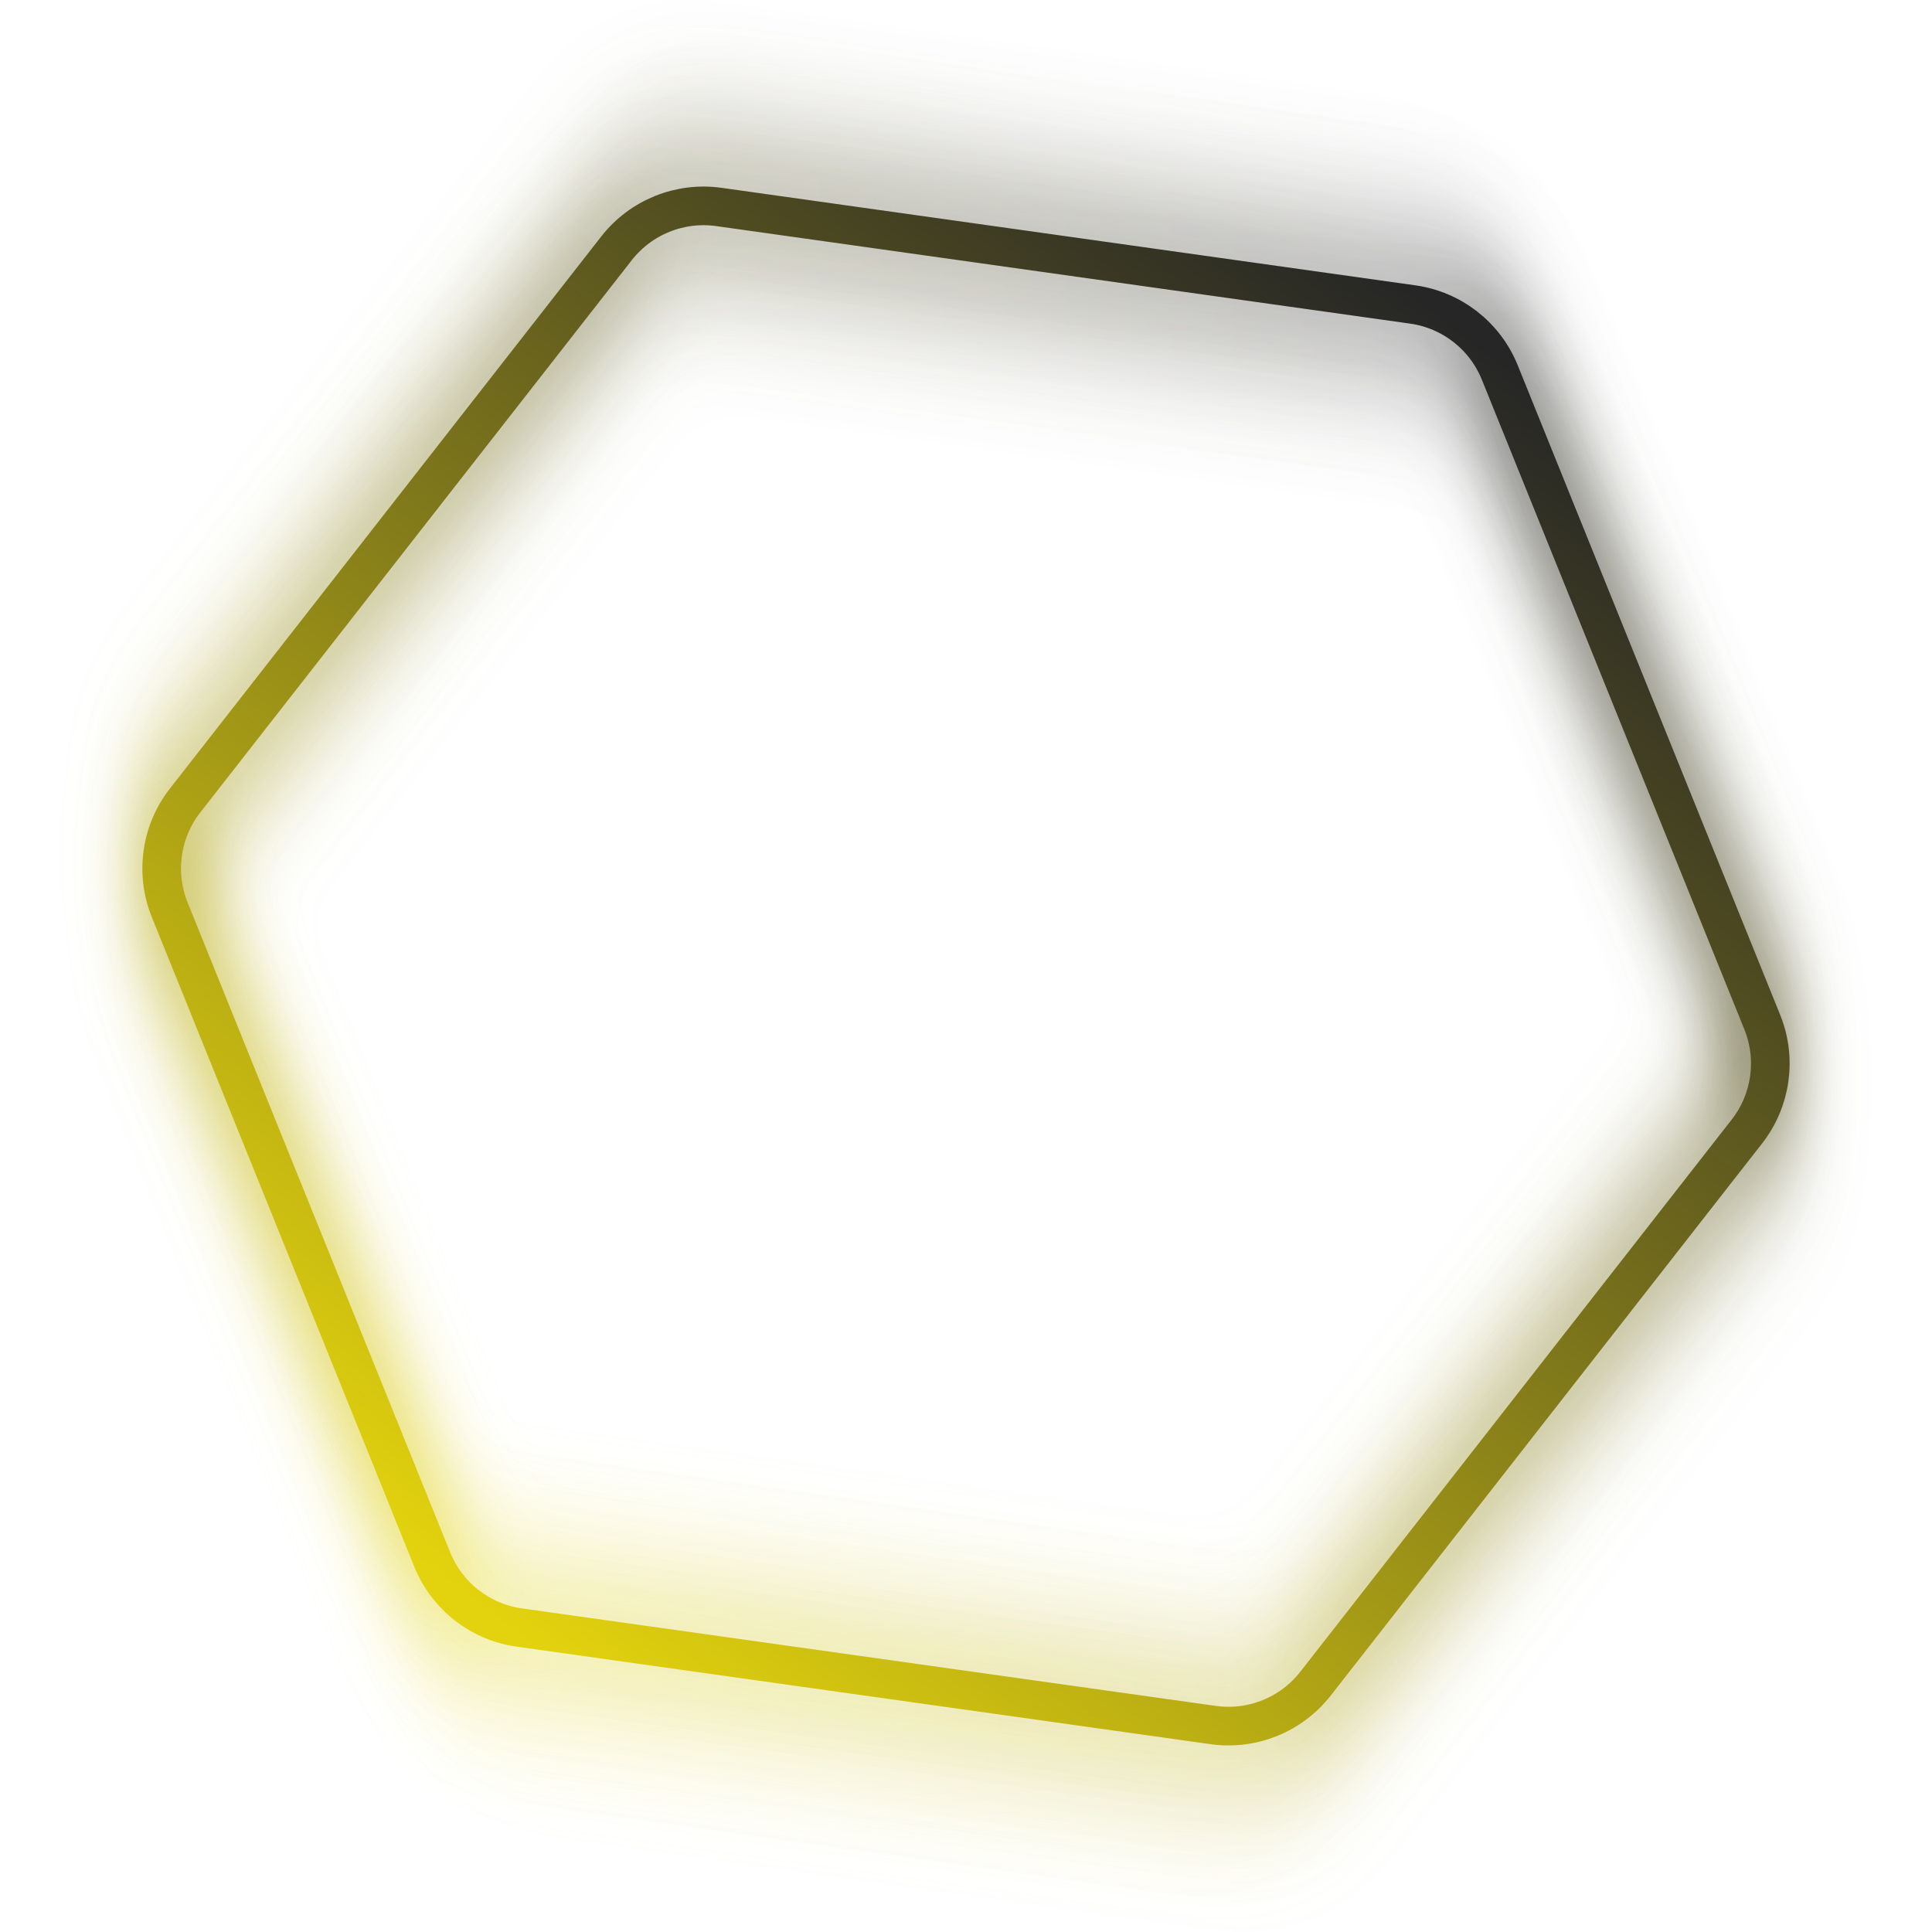
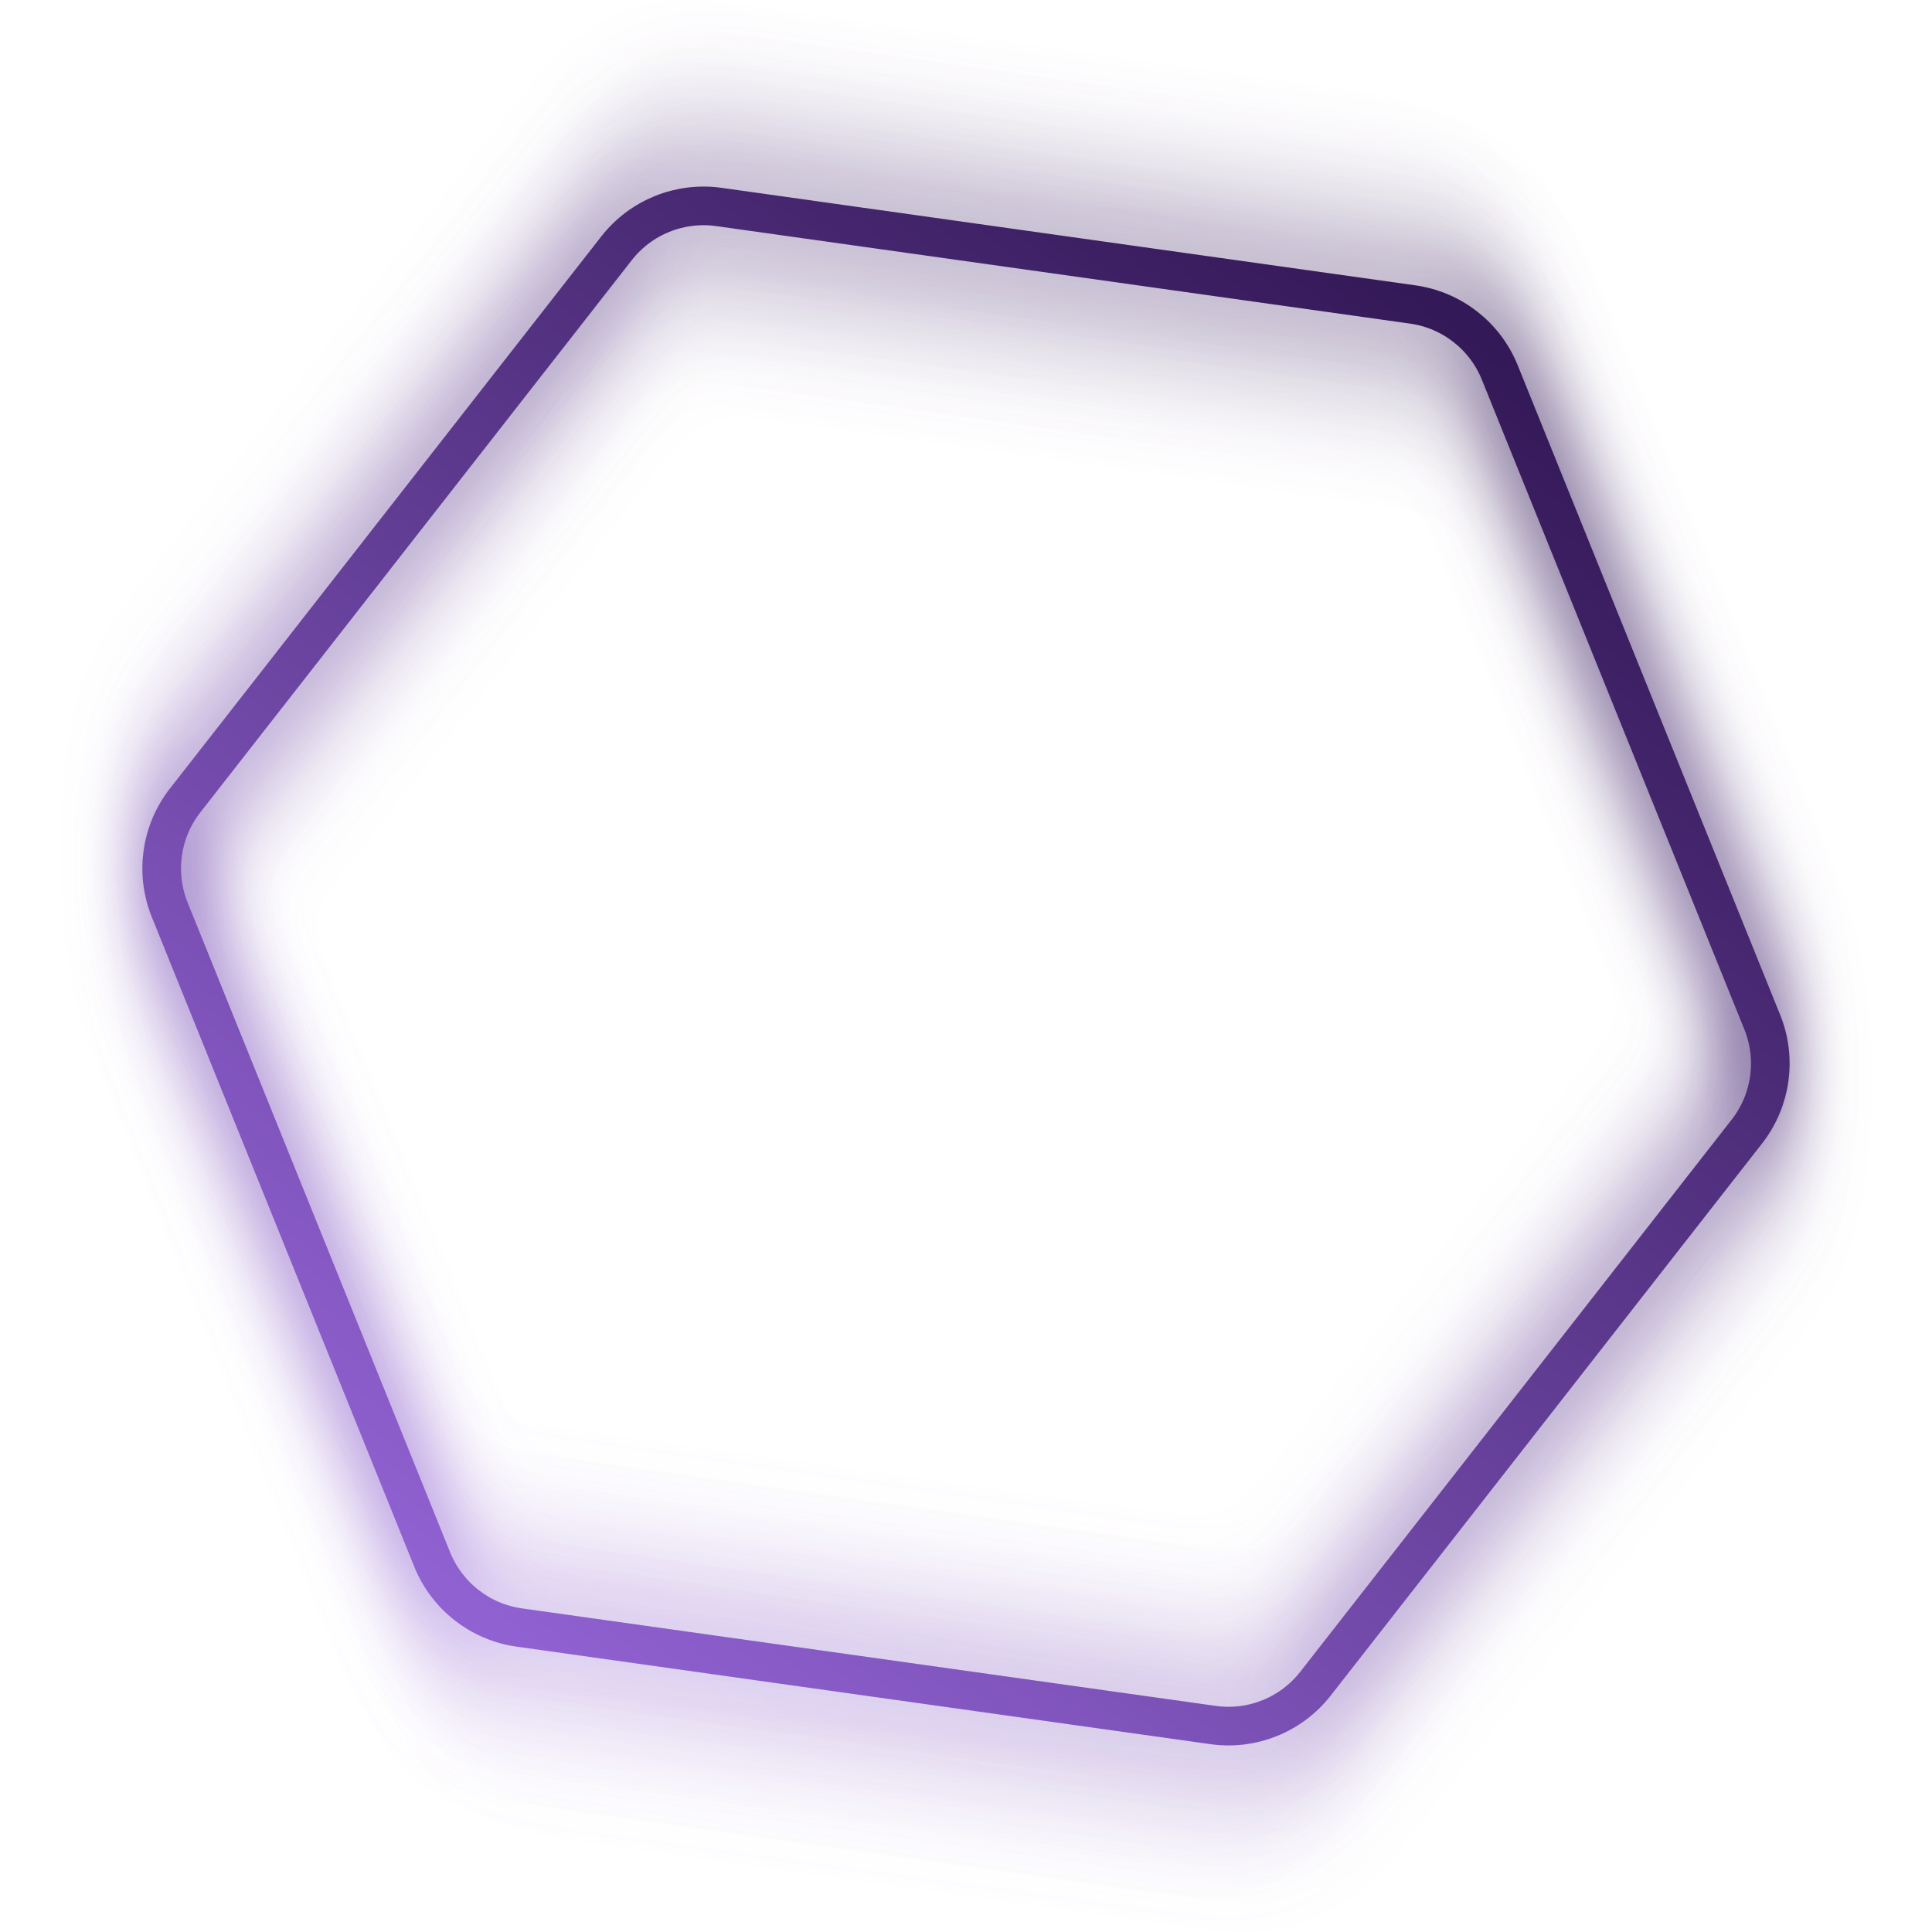
<svg xmlns="http://www.w3.org/2000/svg" version="1.1" viewBox="0 0 800 800" opacity="1">
  <defs>
    <linearGradient x1="50%" y1="0%" x2="50%" y2="100%" id="nnneon-grad">
-       <stop stop-color="#262626" stop-opacity="1" offset="0%" />
-       <stop stop-color="#e3d30e" stop-opacity="1" offset="100%" />
+       <stop stop-color="#341958" stop-opacity="1" offset="0%" />
+       <stop stop-color="hsl(265, 55%, 60%)" stop-opacity="1" offset="100%" />
    </linearGradient>
    <filter id="nnneon-filter" x="-100%" y="-100%" width="400%" height="400%" filterUnits="objectBoundingBox" primitiveUnits="userSpaceOnUse" color-interpolation-filters="sRGB">
      <feGaussianBlur stdDeviation="9 32" x="0%" y="0%" width="100%" height="100%" in="SourceGraphic" edgeMode="none" result="blur" />
    </filter>
    <filter id="nnneon-filter2" x="-100%" y="-100%" width="400%" height="400%" filterUnits="objectBoundingBox" primitiveUnits="userSpaceOnUse" color-interpolation-filters="sRGB">
      <feGaussianBlur stdDeviation="10 33" x="0%" y="0%" width="100%" height="100%" in="SourceGraphic" edgeMode="none" result="blur" />
    </filter>
  </defs>
  <g stroke-width="16" stroke="url(#nnneon-grad)" fill="none" transform="rotate(38, 400, 400)">
    <path d="M377.137 70.253C391.285 62.087 408.715 62.087 422.863 70.256L674.137 215.328C688.285 223.495 697 238.592 697 254.927V545.073C697 561.408 688.285 576.505 674.137 584.674L422.863 729.747C408.715 737.913 391.285 737.913 377.137 729.744L125.863 584.672C111.715 576.505 103 561.408 103 545.073V254.927C103 238.592 111.715 223.495 125.863 215.326L377.137 70.253Z " filter="url(#nnneon-filter)" />
    <path d="M389.137 70.253C403.285 62.087 420.715 62.087 434.863 70.256L686.137 215.328C700.285 223.495 709 238.592 709 254.927V545.073C709 561.408 700.285 576.505 686.137 584.674L434.863 729.747C420.715 737.913 403.285 737.913 389.137 729.744L137.863 584.672C123.715 576.505 115 561.408 115 545.073V254.927C115 238.592 123.715 223.495 137.863 215.326L389.137 70.253Z " filter="url(#nnneon-filter2)" opacity="0.25" />
    <path d="M365.137 70.253C379.285 62.087 396.715 62.087 410.863 70.256L662.137 215.328C676.285 223.495 685 238.592 685 254.927V545.073C685 561.408 676.285 576.505 662.137 584.674L410.863 729.747C396.715 737.913 379.285 737.913 365.137 729.744L113.863 584.672C99.715 576.505 91 561.408 91 545.073V254.927C91 238.592 99.715 223.495 113.863 215.326L365.137 70.253Z " filter="url(#nnneon-filter2)" opacity="0.25" />
    <path d="M377.137 70.253C391.285 62.087 408.715 62.087 422.863 70.256L674.137 215.328C688.285 223.495 697 238.592 697 254.927V545.073C697 561.408 688.285 576.505 674.137 584.674L422.863 729.747C408.715 737.913 391.285 737.913 377.137 729.744L125.863 584.672C111.715 576.505 103 561.408 103 545.073V254.927C103 238.592 111.715 223.495 125.863 215.326L377.137 70.253Z " />
  </g>
</svg>
